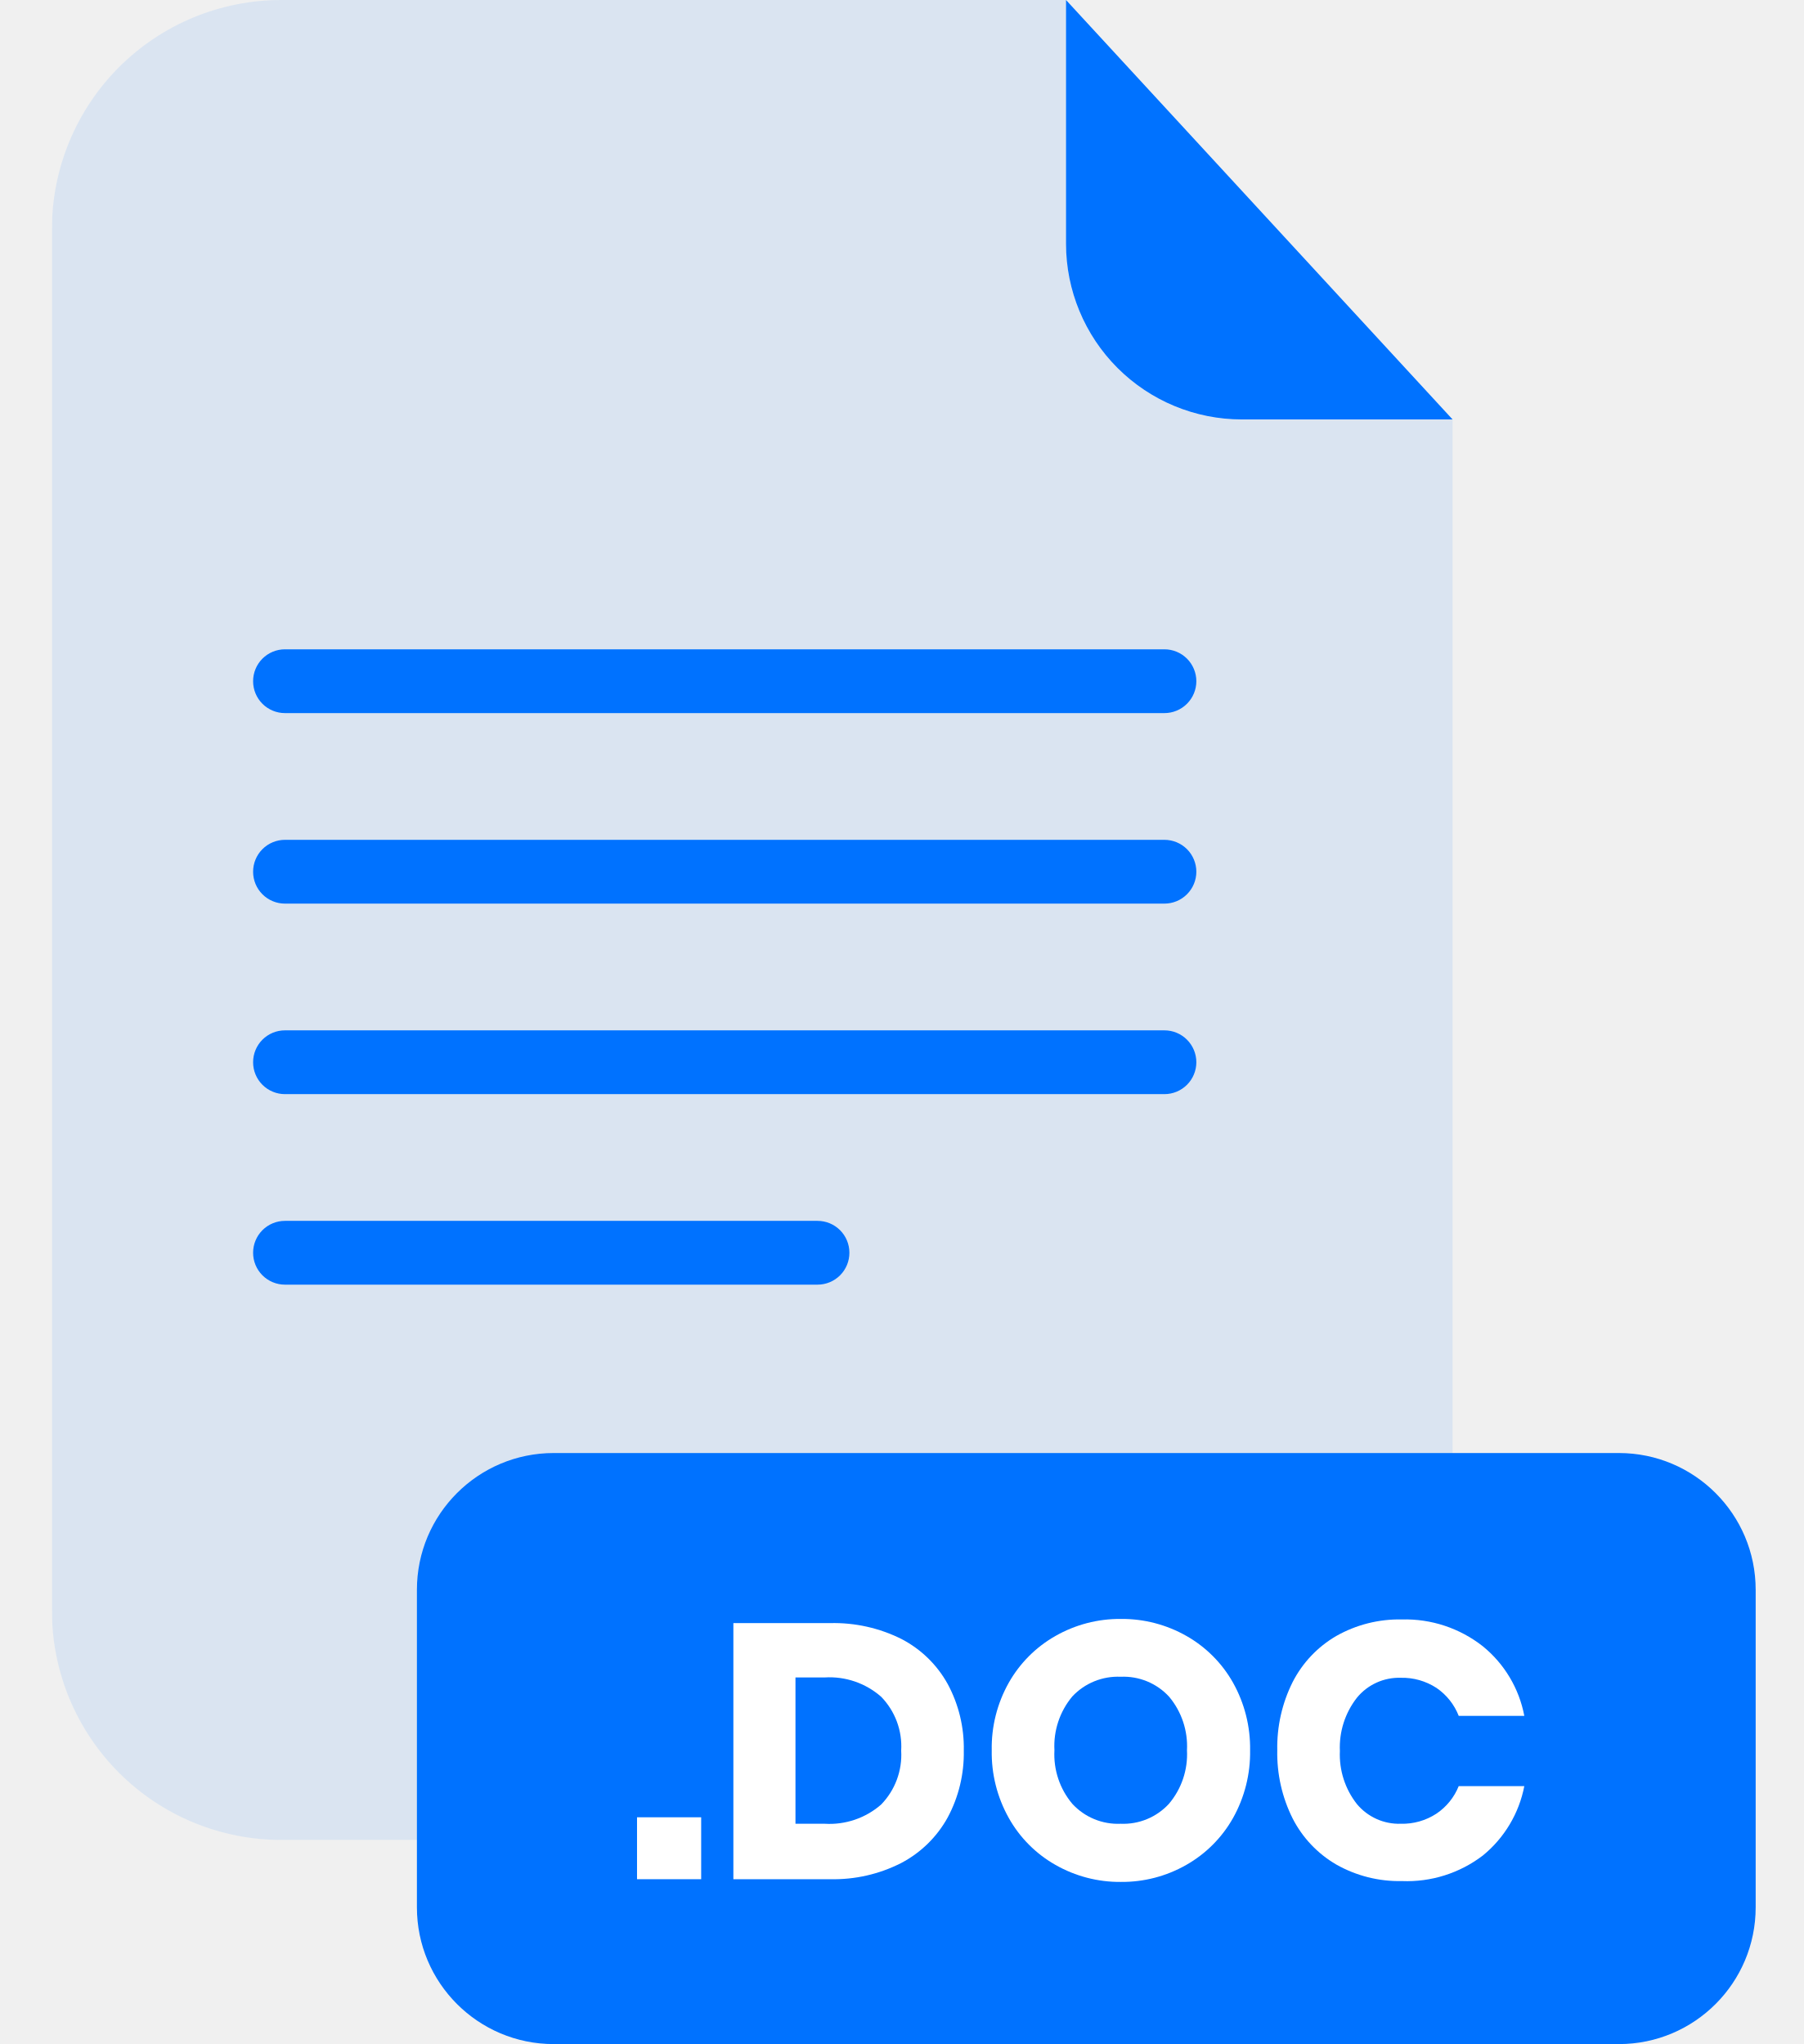
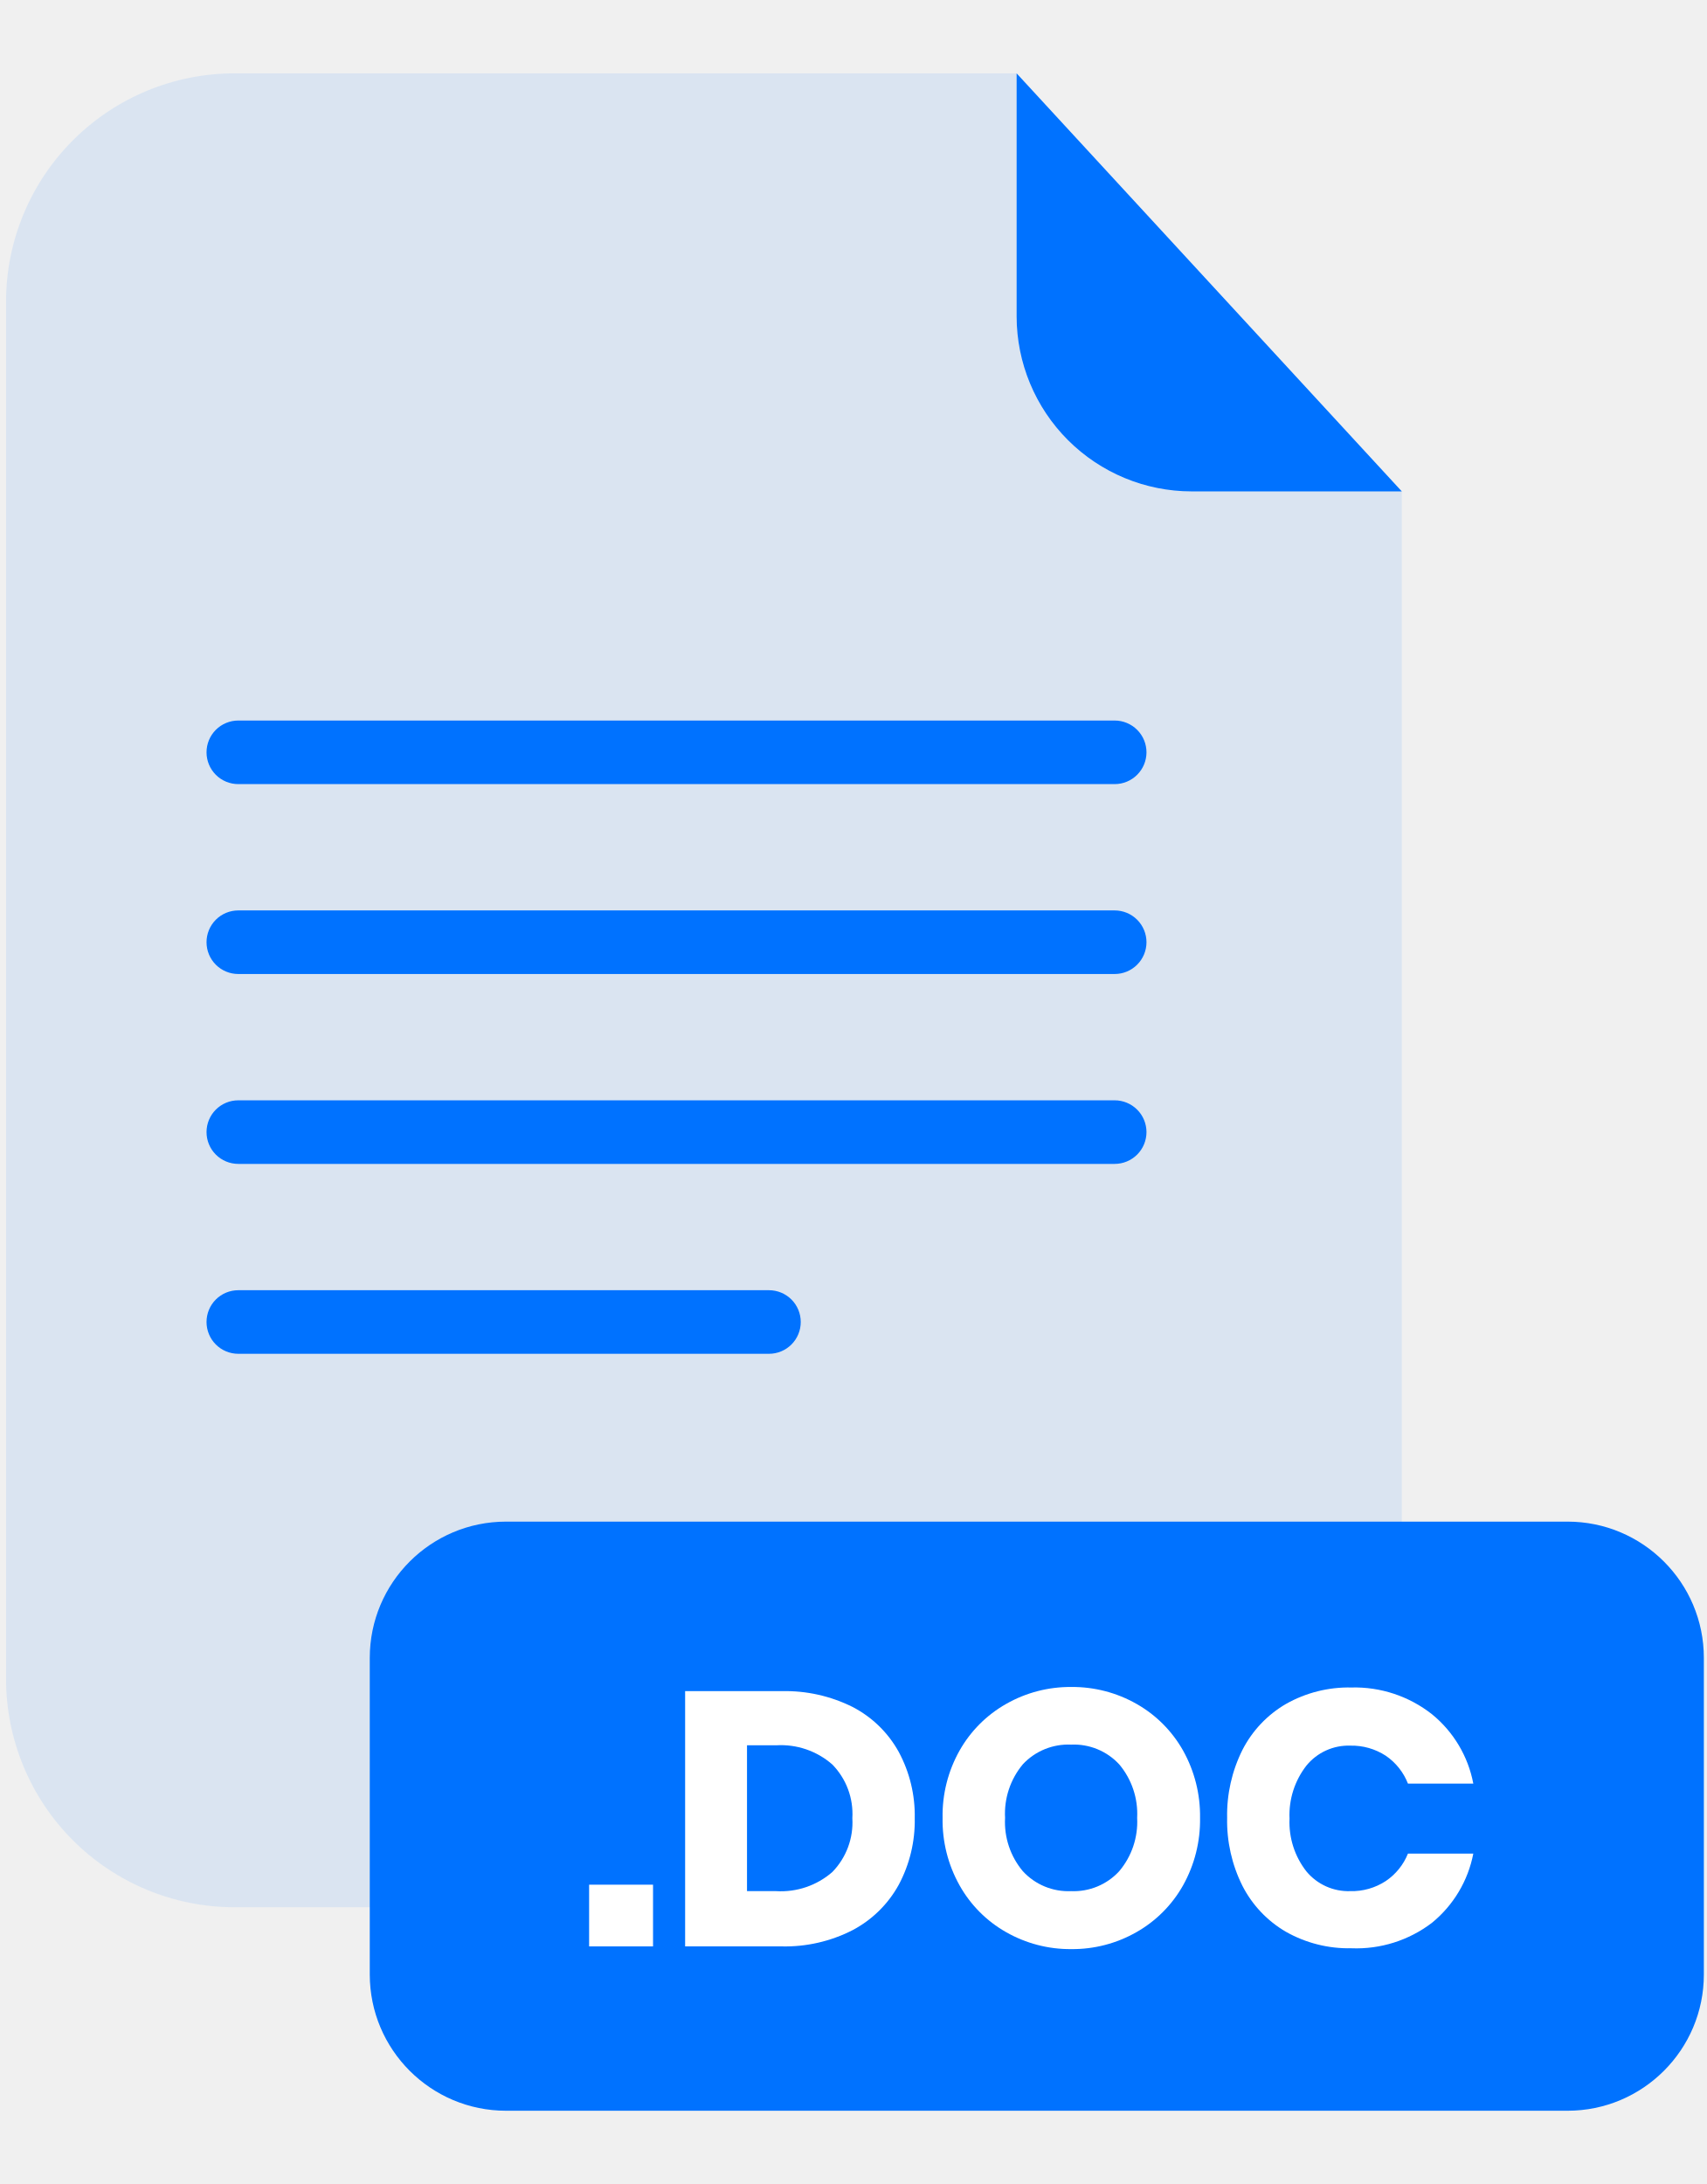
- <svg xmlns="http://www.w3.org/2000/svg" width="30" height="34" viewBox="0 0 201 240" fill="none">
+ <svg xmlns="http://www.w3.org/2000/svg" width="50" height="64" viewBox="0 0 201 240" fill="none">
  <g clip-path="url(#clip0_2_532)">
    <g opacity="0.3">
      <path opacity="0.3" d="M140.38 49.25C134.913 49.245 129.671 47.07 125.805 43.205C121.939 39.339 119.765 34.097 119.76 28.63V1.85854e-06H27.63C24.095 -0.001 20.595 0.694 17.329 2.045C14.063 3.397 11.095 5.379 8.595 7.878C6.095 10.377 4.112 13.344 2.759 16.61C1.406 19.875 0.71 23.375 0.71 26.91V189.13C0.71 192.665 1.406 196.165 2.759 199.43C4.112 202.696 6.095 205.663 8.595 208.162C11.095 210.661 14.063 212.643 17.329 213.994C20.595 215.346 24.095 216.041 27.63 216.04H138.23C141.764 216.04 145.263 215.344 148.528 213.992C151.793 212.639 154.759 210.657 157.258 208.158C159.757 205.659 161.739 202.693 163.092 199.428C164.444 196.163 165.14 192.664 165.14 189.13V49.25H140.38Z" fill="#0072FF" />
    </g>
    <path d="M165.14 49.25H140.38C134.913 49.245 129.671 47.07 125.805 43.205C121.939 39.339 119.765 34.097 119.76 28.63V0L165.14 49.25Z" fill="#0072FF" />
    <path d="M131.31 83.73H28.07C27.078 83.73 26.127 83.336 25.425 82.635C24.724 81.933 24.33 80.982 24.33 79.99C24.329 79.498 24.424 79.011 24.612 78.556C24.799 78.101 25.075 77.687 25.422 77.339C25.769 76.99 26.182 76.714 26.637 76.526C27.091 76.337 27.578 76.24 28.07 76.24H131.31C132.305 76.24 133.258 76.635 133.962 77.338C134.665 78.042 135.06 78.995 135.06 79.99C135.057 80.983 134.661 81.934 133.958 82.635C133.255 83.336 132.303 83.73 131.31 83.73Z" fill="#0072FF" />
    <path d="M131.31 106.1H28.07C27.078 106.1 26.127 105.706 25.425 105.005C24.724 104.303 24.33 103.352 24.33 102.36C24.329 101.868 24.424 101.381 24.612 100.926C24.799 100.471 25.075 100.057 25.422 99.709C25.769 99.361 26.182 99.084 26.637 98.896C27.091 98.707 27.578 98.61 28.07 98.61H131.31C132.305 98.61 133.258 99.005 133.962 99.708C134.665 100.412 135.06 101.366 135.06 102.36C135.057 103.353 134.661 104.304 133.958 105.005C133.255 105.706 132.303 106.1 131.31 106.1Z" fill="#0072FF" />
    <path d="M131.31 128.47H28.07C27.578 128.47 27.091 128.373 26.637 128.184C26.182 127.996 25.769 127.719 25.422 127.371C25.075 127.023 24.799 126.609 24.612 126.154C24.424 125.699 24.329 125.212 24.33 124.72C24.33 123.728 24.724 122.777 25.425 122.075C26.127 121.374 27.078 120.98 28.07 120.98H131.31C132.303 120.98 133.255 121.374 133.958 122.075C134.661 122.776 135.057 123.727 135.06 124.72C135.06 125.715 134.665 126.668 133.962 127.372C133.258 128.075 132.305 128.47 131.31 128.47Z" fill="#0072FF" />
    <path d="M90.59 150.84H28.07C27.578 150.84 27.091 150.743 26.637 150.554C26.182 150.366 25.769 150.089 25.422 149.741C25.075 149.393 24.799 148.979 24.612 148.524C24.424 148.07 24.329 147.582 24.33 147.09C24.33 146.098 24.724 145.147 25.425 144.445C26.127 143.744 27.078 143.35 28.07 143.35H90.59C91.582 143.35 92.533 143.744 93.235 144.445C93.936 145.147 94.33 146.098 94.33 147.09C94.331 147.582 94.236 148.07 94.048 148.524C93.861 148.979 93.586 149.393 93.238 149.741C92.891 150.089 92.478 150.366 92.024 150.554C91.569 150.743 91.082 150.84 90.59 150.84Z" fill="#0072FF" />
    <path d="M184.66 170.61H59.62C50.75 170.61 43.56 177.8 43.56 186.67V223.95C43.56 232.82 50.75 240.01 59.62 240.01H184.66C193.53 240.01 200.72 232.82 200.72 223.95V186.67C200.72 177.8 193.53 170.61 184.66 170.61Z" fill="#0072FF" />
    <path d="M76.93 213.38V220.65H69.4V213.38H76.93Z" fill="white" />
    <path d="M105.87 213.4C104.618 215.674 102.727 217.53 100.43 218.74C97.846 220.062 94.972 220.718 92.07 220.65H80.71V190.58H92.07C94.974 190.508 97.852 191.15 100.45 192.45C102.737 193.638 104.623 195.474 105.87 197.73C107.163 200.13 107.814 202.824 107.76 205.55C107.811 208.285 107.161 210.988 105.87 213.4ZM98.05 211.89C98.863 211.056 99.493 210.061 99.899 208.969C100.305 207.877 100.48 206.713 100.41 205.55C100.48 204.389 100.306 203.225 99.9 202.135C99.493 201.045 98.863 200.052 98.05 199.22C96.228 197.623 93.849 196.81 91.43 196.96H88V214.14H91.44C93.853 214.286 96.227 213.478 98.05 211.89Z" fill="white" />
    <path d="M133.9 192.09C136.188 193.389 138.079 195.287 139.37 197.58C140.723 200.001 141.413 202.737 141.37 205.51C141.416 208.29 140.726 211.033 139.37 213.46C138.075 215.761 136.177 217.666 133.88 218.97C131.542 220.305 128.892 220.995 126.2 220.97C123.508 220.994 120.858 220.304 118.52 218.97C116.224 217.669 114.329 215.763 113.04 213.46C111.68 211.034 110.989 208.29 111.04 205.51C110.988 202.736 111.679 199.998 113.04 197.58C114.335 195.287 116.229 193.389 118.52 192.09C120.858 190.756 123.508 190.066 126.2 190.09C128.898 190.065 131.555 190.755 133.9 192.09ZM120.5 199.19C119.025 200.955 118.274 203.213 118.4 205.51C118.274 207.797 119.025 210.047 120.5 211.8C121.219 212.581 122.099 213.195 123.081 213.599C124.062 214.004 125.12 214.188 126.18 214.14C127.237 214.185 128.291 213.999 129.268 213.595C130.246 213.191 131.124 212.578 131.84 211.8C133.322 210.05 134.081 207.8 133.96 205.51C134.08 203.223 133.33 200.976 131.86 199.22C131.142 198.438 130.261 197.824 129.28 197.42C128.298 197.015 127.24 196.831 126.18 196.88C125.123 196.831 124.067 197.013 123.086 197.412C122.106 197.81 121.223 198.417 120.5 199.19Z" fill="white" />
    <path d="M168.69 193.3C171.226 195.364 172.951 198.257 173.56 201.47H165.86C165.34 200.139 164.431 198.995 163.25 198.19C162.005 197.38 160.545 196.965 159.06 197C158.08 196.969 157.105 197.163 156.212 197.569C155.319 197.975 154.531 198.581 153.91 199.34C152.517 201.121 151.808 203.342 151.91 205.6C151.808 207.849 152.518 210.06 153.91 211.83C154.536 212.581 155.326 213.18 156.218 213.58C157.11 213.981 158.082 214.172 159.06 214.14C160.545 214.18 162.007 213.764 163.25 212.95C164.424 212.159 165.333 211.034 165.86 209.72H173.56C172.941 212.923 171.218 215.808 168.69 217.87C165.97 219.947 162.609 221.008 159.19 220.87C156.496 220.927 153.836 220.257 151.49 218.93C149.295 217.654 147.514 215.772 146.36 213.51C145.12 211.029 144.503 208.283 144.56 205.51C144.504 202.737 145.121 199.992 146.36 197.51C147.514 195.248 149.295 193.366 151.49 192.09C153.836 190.763 156.496 190.093 159.19 190.15C162.627 190.059 165.988 191.173 168.69 193.3Z" fill="white" />
  </g>
  <defs>
    <clipPath id="clip0_2_532">
      <rect width="200.01" height="240.01" fill="white" transform="translate(0.709961)" />
    </clipPath>
  </defs>
</svg>
